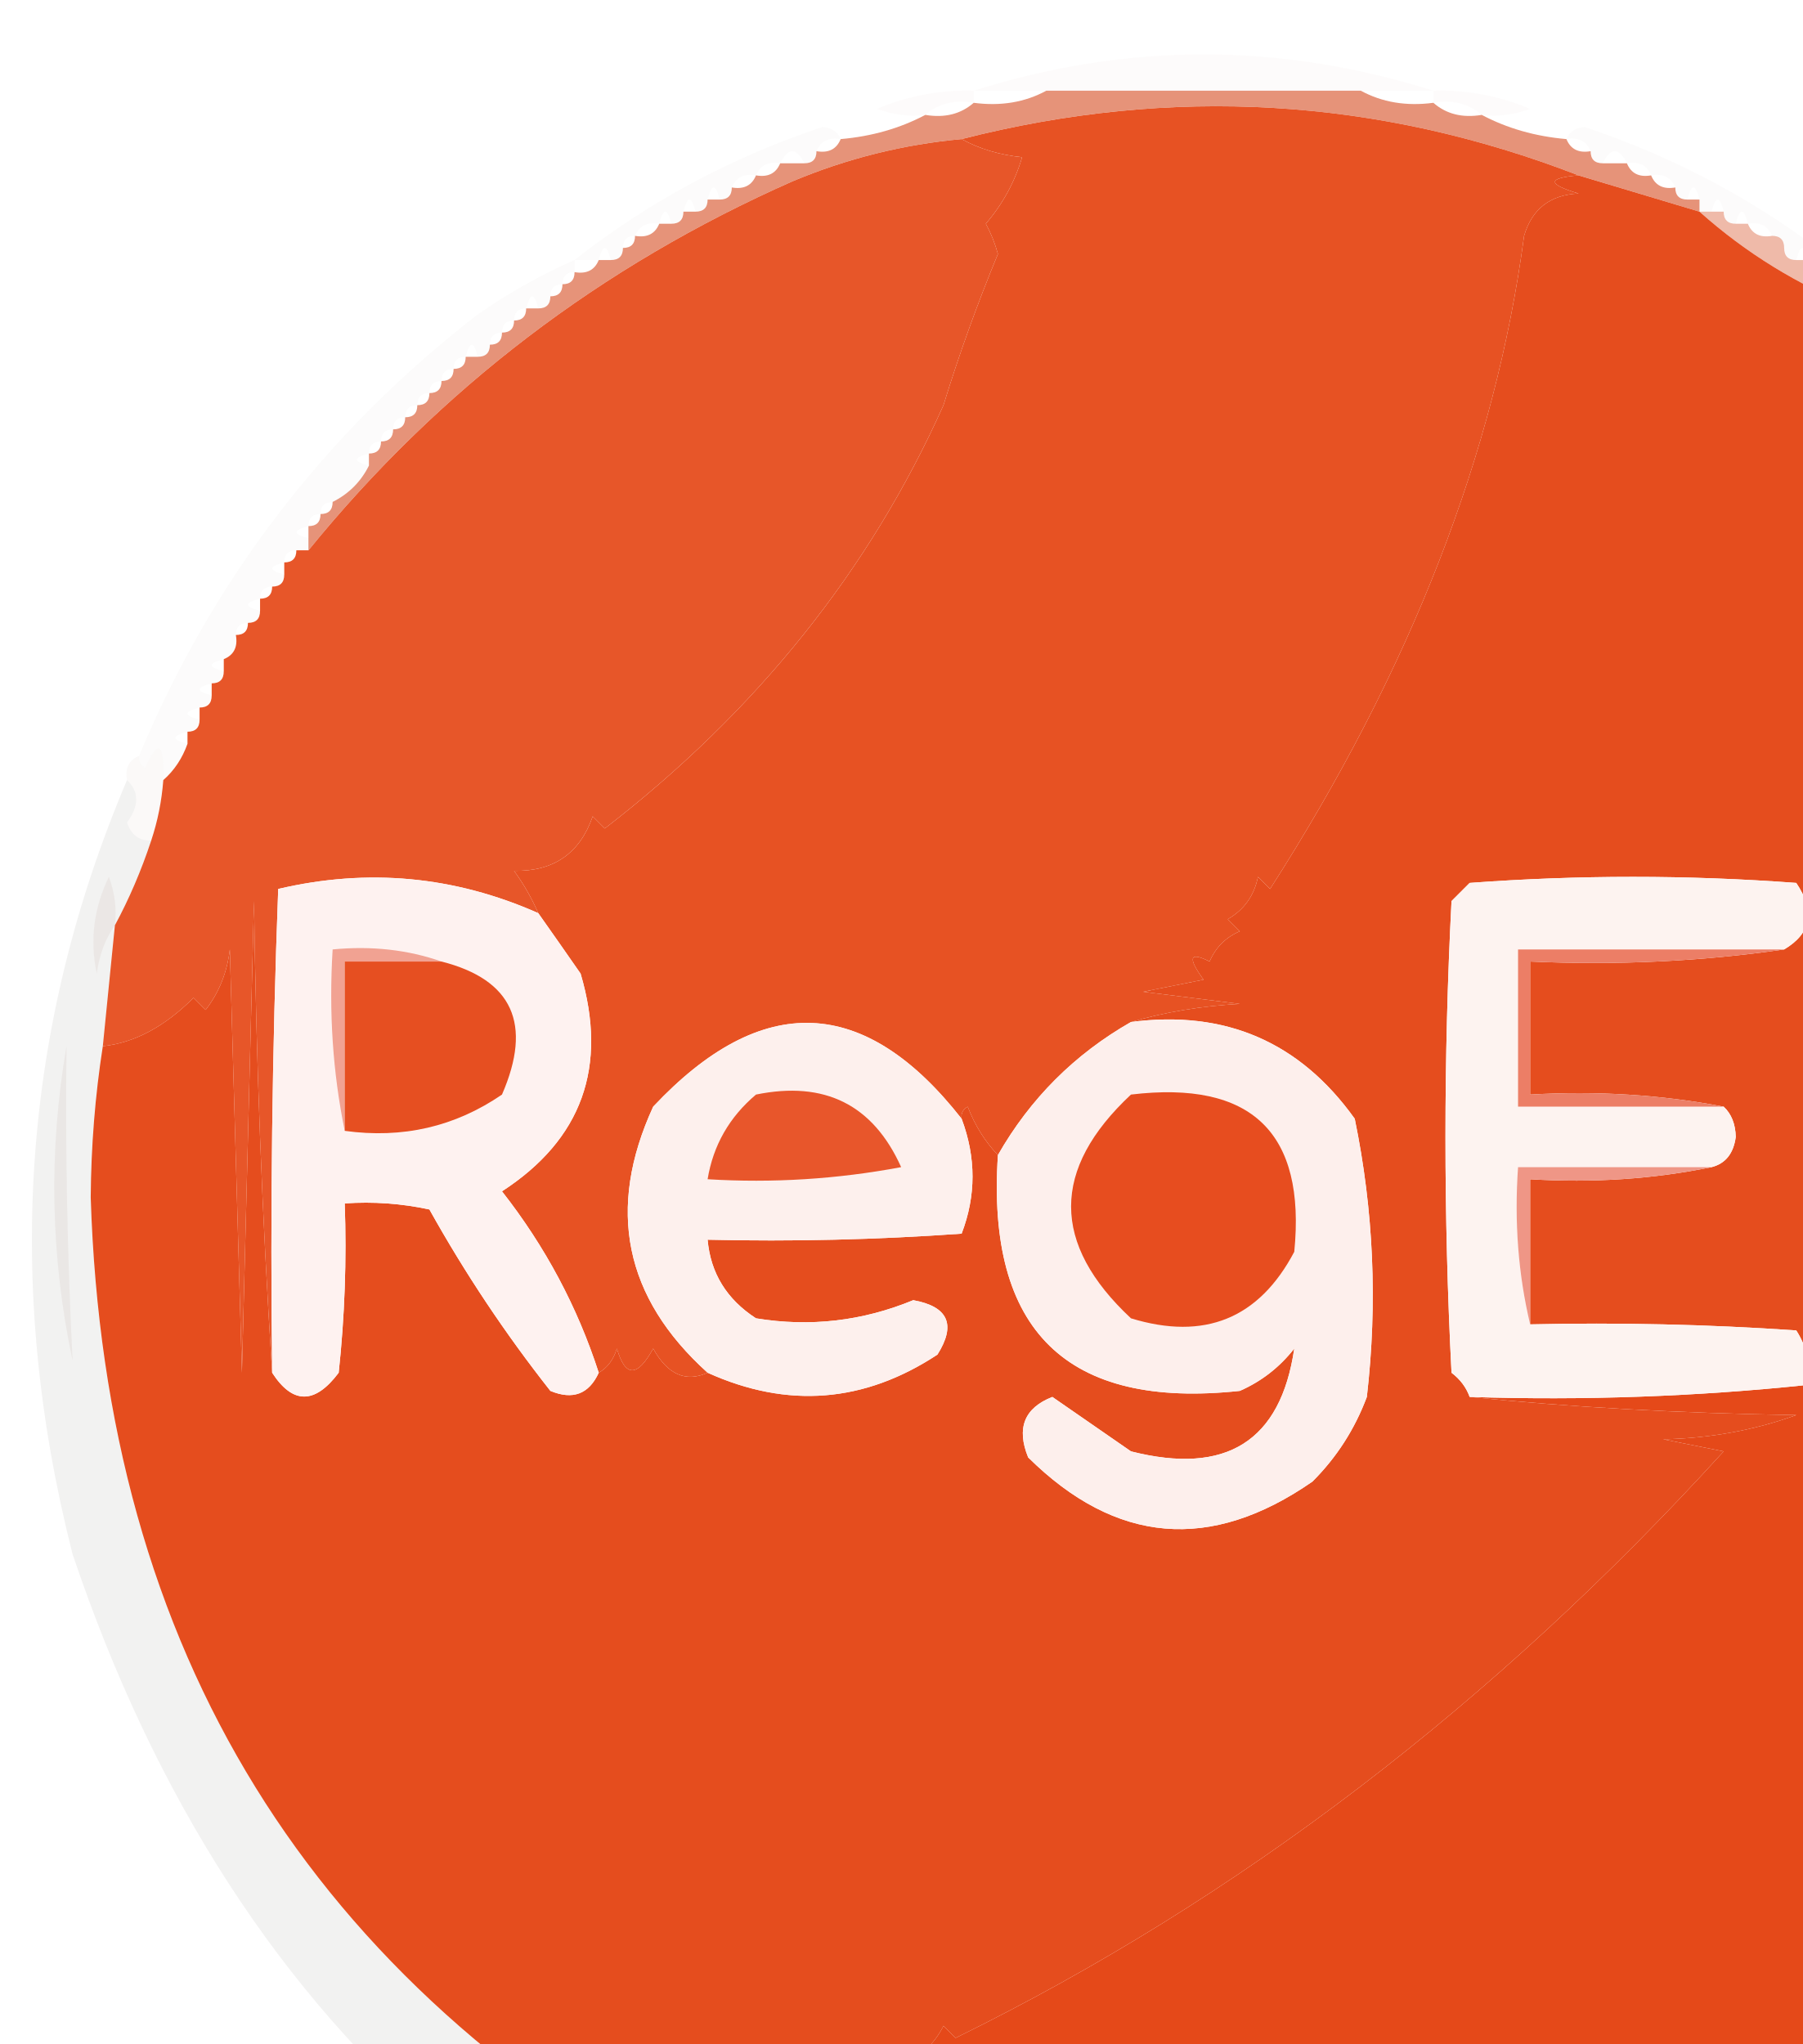
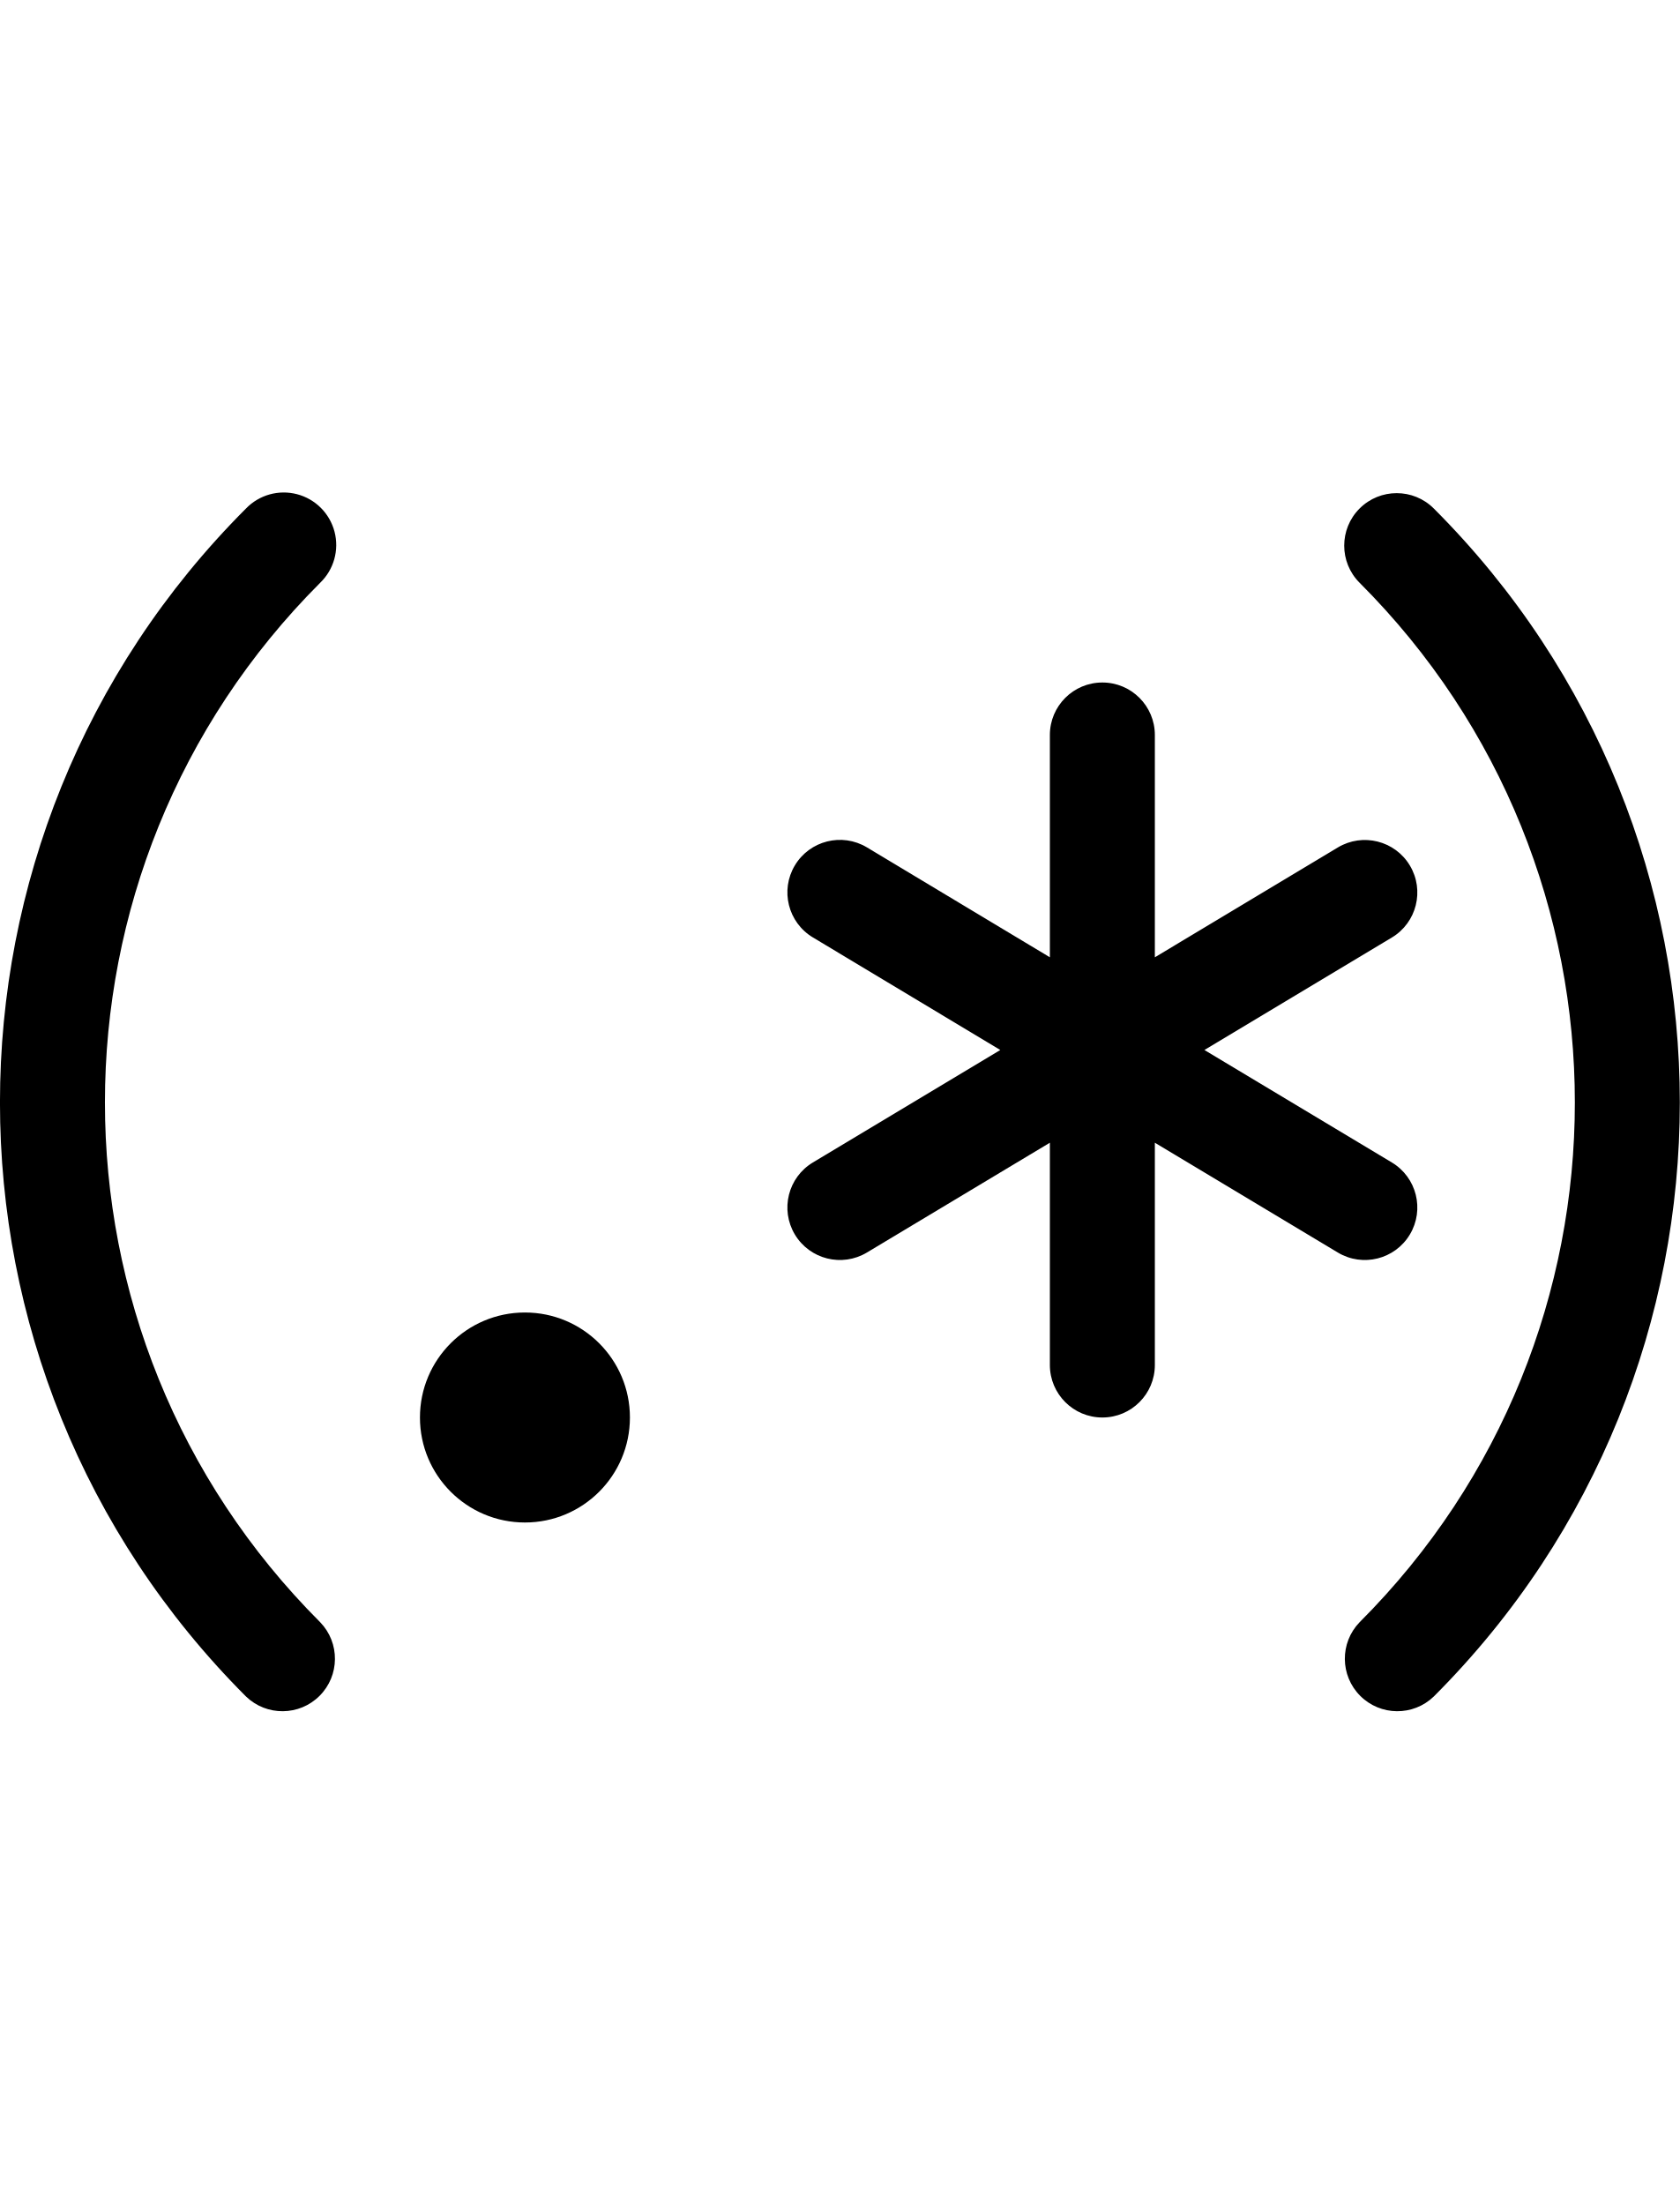
- <svg xmlns="http://www.w3.org/2000/svg" version="1.1" width="149px" height="169px" shape-rendering="geometricPrecision" style="shape-rendering:geometricPrecision; text-rendering:geometricPrecision; image-rendering:optimizeQuality; fill-rule:evenodd; clip-rule:evenodd; viewBox=0 0 640 640">
-   <g>
-     <path style="opacity:0.02" fill="#98472f" d="M 118.5,7.5 C 116.5,7.5 114.5,7.5 112.5,7.5C 108.769,6.804 104.935,6.138 101,5.5C 96.334,6.024 91.5,6.69 86.5,7.5C 84.5,7.5 82.5,7.5 80.5,7.5C 93.167,3.5 105.833,3.5 118.5,7.5 Z M 112.5,7.5 C 103.833,7.5 95.167,7.5 86.5,7.5C 91.5,6.69 96.334,6.024 101,5.5C 104.935,6.138 108.769,6.804 112.5,7.5 Z" />
-   </g>
-   <g>
-     <path style="opacity:0.02" fill="#98472f" d="M 80.5,7.5 C 80.5,7.833 80.5,8.167 80.5,8.5C 78.901,8.232 77.568,8.566 76.5,9.5C 75.127,9.657 73.793,9.49 72.5,9C 75.063,7.921 77.729,7.421 80.5,7.5 Z" />
-   </g>
-   <g>
-     <path style="opacity:0.02" fill="#98472f" d="M 118.5,8.5 C 118.5,8.167 118.5,7.833 118.5,7.5C 121.271,7.421 123.937,7.921 126.5,9C 125.207,9.49 123.873,9.657 122.5,9.5C 121.432,8.566 120.099,8.232 118.5,8.5 Z" />
-   </g>
-   <g>
-     <path style="opacity:1" fill="#e75223" d="M 130.5,14.5 C 127.903,14.721 127.903,15.221 130.5,16C 128.152,16.11 126.652,17.277 126,19.5C 123.632,37.356 116.632,55.356 105,73.5C 104.667,73.167 104.333,72.833 104,72.5C 103.682,74.061 102.849,75.228 101.5,76C 101.833,76.333 102.167,76.667 102.5,77C 101.333,77.5 100.5,78.333 100,79.5C 98.334,78.66 98.167,79.16 99.5,81C 97.833,81.333 96.167,81.667 94.5,82C 97.167,82.333 99.833,82.667 102.5,83C 99.305,83.18 96.305,83.68 93.5,84.5C 88.833,87.167 85.167,90.833 82.5,95.5C 81.442,94.4 80.608,93.066 80,91.5C 79.601,91.728 79.435,92.062 79.5,92.5C 71.484,82.274 62.984,81.94 54,91.5C 50.115,99.958 51.615,107.291 58.5,113.5C 56.692,114.317 55.192,113.65 54,111.5C 52.691,113.891 51.691,113.891 51,111.5C 50.722,112.416 50.222,113.082 49.5,113.5C 47.741,108.059 45.075,103.059 41.5,98.5C 48.107,94.211 50.274,88.211 48,80.5C 46.824,78.804 45.657,77.138 44.5,75.5C 43.972,74.279 43.305,73.113 42.5,72C 45.767,72.063 47.934,70.563 49,67.5C 49.333,67.833 49.667,68.167 50,68.5C 62.579,58.782 71.912,47.115 78,33.5C 79.285,29.317 80.785,25.151 82.5,21C 82.264,20.127 81.931,19.294 81.5,18.5C 82.898,16.87 83.898,15.036 84.5,13C 82.618,12.802 80.952,12.302 79.5,11.5C 96.876,7.065 113.877,8.065 130.5,14.5 Z" />
-   </g>
-   <g>
-     <path style="opacity:1" fill="#e75629" d="M 79.5,11.5 C 80.952,12.302 82.618,12.802 84.5,13C 83.898,15.036 82.898,16.87 81.5,18.5C 81.931,19.294 82.264,20.127 82.5,21C 80.785,25.151 79.285,29.317 78,33.5C 71.912,47.115 62.579,58.782 50,68.5C 49.667,68.167 49.333,67.833 49,67.5C 47.934,70.563 45.767,72.063 42.5,72C 43.305,73.113 43.972,74.279 44.5,75.5C 37.569,72.427 30.402,71.76 23,73.5C 22.5,86.829 22.333,100.163 22.5,113.5C 21.669,100.673 21.169,87.673 21,74.5C 20.667,87.5 20.333,100.5 20,113.5C 19.667,101.833 19.333,90.167 19,78.5C 18.784,80.384 18.117,82.051 17,83.5C 16.667,83.167 16.333,82.833 16,82.5C 13.604,84.893 11.104,86.226 8.5,86.5C 8.833,83.167 9.167,79.833 9.5,76.5C 10.677,74.321 11.677,71.987 12.5,69.5C 13.038,67.883 13.371,66.216 13.5,64.5C 14.401,63.709 15.068,62.709 15.5,61.5C 15.5,61.167 15.5,60.833 15.5,60.5C 16.167,60.5 16.5,60.167 16.5,59.5C 16.5,59.167 16.5,58.833 16.5,58.5C 17.167,58.5 17.5,58.167 17.5,57.5C 17.5,57.167 17.5,56.833 17.5,56.5C 18.167,56.5 18.5,56.167 18.5,55.5C 18.5,55.167 18.5,54.833 18.5,54.5C 19.338,54.158 19.672,53.492 19.5,52.5C 20.167,52.5 20.5,52.167 20.5,51.5C 21.167,51.5 21.5,51.167 21.5,50.5C 21.5,50.167 21.5,49.833 21.5,49.5C 22.167,49.5 22.5,49.167 22.5,48.5C 23.167,48.5 23.5,48.167 23.5,47.5C 23.5,47.167 23.5,46.833 23.5,46.5C 24.167,46.5 24.5,46.167 24.5,45.5C 24.833,45.5 25.167,45.5 25.5,45.5C 36.349,32.16 49.683,21.994 65.5,15C 70.007,13.107 74.673,11.941 79.5,11.5 Z" />
-   </g>
-   <g>
-     <path style="opacity:0.02" fill="#6e3524" d="M 129.5,11.5 C 129.735,10.903 130.235,10.57 131,10.5C 138.564,13.029 145.398,16.695 151.5,21.5C 150.833,21.5 150.167,21.5 149.5,21.5C 149.167,20.167 148.833,20.167 148.5,21.5C 147.833,21.5 147.5,21.167 147.5,20.5C 147.5,19.833 147.167,19.5 146.5,19.5C 146.158,18.662 145.492,18.328 144.5,18.5C 144.167,17.167 143.833,17.167 143.5,18.5C 142.833,18.5 142.5,18.167 142.5,17.5C 142.167,16.167 141.833,16.167 141.5,17.5C 141.167,17.5 140.833,17.5 140.5,17.5C 140.5,17.167 140.5,16.833 140.5,16.5C 140.167,15.167 139.833,15.167 139.5,16.5C 138.833,16.5 138.5,16.167 138.5,15.5C 138.158,14.662 137.492,14.328 136.5,14.5C 136.158,13.662 135.492,13.328 134.5,13.5C 133.833,12.167 133.167,12.167 132.5,13.5C 131.833,13.5 131.5,13.167 131.5,12.5C 131.158,11.662 130.492,11.328 129.5,11.5 Z" />
-   </g>
-   <g>
-     <path style="opacity:1" fill="#e54d1e" d="M 130.5,14.5 C 133.829,15.499 137.162,16.499 140.5,17.5C 144.323,20.916 148.657,23.582 153.5,25.5C 153.833,25.5 154.167,25.5 154.5,25.5C 154.833,25.5 155.167,25.5 155.5,25.5C 155.5,26.167 155.833,26.5 156.5,26.5C 156.5,27.167 156.833,27.5 157.5,27.5C 157.5,28.167 157.833,28.5 158.5,28.5C 158.5,29.167 158.833,29.5 159.5,29.5C 161.766,33.436 164.766,36.769 168.5,39.5C 169.71,39.932 170.71,40.599 171.5,41.5C 171.5,42.167 171.833,42.5 172.5,42.5C 172.5,43.167 172.833,43.5 173.5,43.5C 173.5,43.833 173.5,44.167 173.5,44.5C 173.5,45.167 173.833,45.5 174.5,45.5C 174.5,46.167 174.833,46.5 175.5,46.5C 175.5,47.167 175.833,47.5 176.5,47.5C 176.5,47.833 176.5,48.167 176.5,48.5C 176.5,49.167 176.833,49.5 177.5,49.5C 177.5,49.833 177.5,50.167 177.5,50.5C 177.5,51.167 177.833,51.5 178.5,51.5C 178.5,52.167 178.833,52.5 179.5,52.5C 179.328,53.492 179.662,54.158 180.5,54.5C 180.5,54.833 180.5,55.167 180.5,55.5C 180.5,55.833 180.5,56.167 180.5,56.5C 179.115,55.426 177.949,54.093 177,52.5C 176.86,54.255 177.36,55.922 178.5,57.5C 176.296,59.501 174.629,62.501 173.5,66.5C 171.615,67.197 171.282,68.197 172.5,69.5C 169.597,76.288 166.597,82.621 163.5,88.5C 163.527,90.527 163.527,92.527 163.5,94.5C 161.031,91.856 158.698,89.023 156.5,86C 154.866,85.507 153.199,85.34 151.5,85.5C 151.372,87.655 151.872,89.655 153,91.5C 155.536,94.081 157.702,96.914 159.5,100C 156.628,104.238 153.628,108.404 150.5,112.5C 151.193,113.518 151.859,114.518 152.5,115.5C 151.105,116.815 150.105,116.481 149.5,114.5C 149.714,112.856 149.38,111.356 148.5,110C 141.174,109.5 133.841,109.334 126.5,109.5C 126.5,105.5 126.5,101.5 126.5,97.5C 131.695,97.82 136.695,97.487 141.5,96.5C 142.649,96.209 143.316,95.376 143.5,94C 143.472,92.93 143.139,92.097 142.5,91.5C 137.36,90.512 132.026,90.179 126.5,90.5C 126.5,86.833 126.5,83.167 126.5,79.5C 133.687,79.825 140.687,79.491 147.5,78.5C 149.745,77.172 150.078,75.339 148.5,73C 139.5,72.333 130.5,72.333 121.5,73C 121,73.5 120.5,74 120,74.5C 119.333,87.5 119.333,100.5 120,113.5C 120.717,114.044 121.217,114.711 121.5,115.5C 129.753,116.345 138.753,116.845 148.5,117C 145.024,118.254 141.358,118.921 137.5,119C 139.167,119.333 140.833,119.667 142.5,120C 123.534,140.856 102.367,157.023 79,168.5C 78.667,168.167 78.333,167.833 78,167.5C 77.333,168.833 76.333,169.833 75,170.5C 73.667,170.5 72.333,170.5 71,170.5C 69.665,172.605 67.998,173.271 66,172.5C 65.333,173.833 64.333,174.833 63,175.5C 60.667,176.833 58.333,176.833 56,175.5C 55.333,176.5 55.333,177.5 56,178.5C 57.417,179.078 58.25,180.078 58.5,181.5C 25.673,164.051 8.673,136.551 7.5,99C 7.53,94.752 7.864,90.586 8.5,86.5C 11.104,86.226 13.604,84.893 16,82.5C 16.333,82.833 16.667,83.167 17,83.5C 18.117,82.051 18.784,80.384 19,78.5C 19.333,90.167 19.667,101.833 20,113.5C 20.333,100.5 20.667,87.5 21,74.5C 21.169,87.673 21.669,100.673 22.5,113.5C 24.198,116.124 26.031,116.124 28,113.5C 28.499,108.845 28.666,104.179 28.5,99.5C 30.857,99.337 33.19,99.503 35.5,100C 38.441,105.272 41.774,110.272 45.5,115C 47.352,115.773 48.686,115.273 49.5,113.5C 50.222,113.082 50.722,112.416 51,111.5C 51.691,113.891 52.691,113.891 54,111.5C 55.192,113.65 56.692,114.317 58.5,113.5C 65.114,116.487 71.447,115.987 77.5,112C 79.063,109.524 78.396,108.024 75.5,107.5C 71.299,109.234 66.965,109.734 62.5,109C 60.077,107.429 58.744,105.263 58.5,102.5C 65.508,102.666 72.508,102.5 79.5,102C 80.7,98.869 80.7,95.702 79.5,92.5C 79.435,92.062 79.601,91.728 80,91.5C 80.608,93.066 81.442,94.4 82.5,95.5C 81.534,110.036 88.2,116.536 102.5,115C 104.286,114.215 105.786,113.049 107,111.5C 105.874,119.167 101.374,122 93.5,120C 91.323,118.485 89.156,116.985 87,115.5C 84.681,116.409 84.014,118.075 85,120.5C 92.251,127.675 100.084,128.341 108.5,122.5C 110.499,120.507 111.999,118.173 113,115.5C 113.896,107.754 113.563,100.087 112,92.5C 107.463,86.15 101.297,83.484 93.5,84.5C 96.305,83.68 99.305,83.18 102.5,83C 99.833,82.667 97.167,82.333 94.5,82C 96.167,81.667 97.833,81.333 99.5,81C 98.167,79.16 98.334,78.66 100,79.5C 100.5,78.333 101.333,77.5 102.5,77C 102.167,76.667 101.833,76.333 101.5,76C 102.849,75.228 103.682,74.061 104,72.5C 104.333,72.833 104.667,73.167 105,73.5C 116.632,55.356 123.632,37.356 126,19.5C 126.652,17.277 128.152,16.11 130.5,16C 127.903,15.221 127.903,14.721 130.5,14.5 Z" />
-   </g>
-   <g>
-     <path style="opacity:0.02" fill="#542a1d" d="M 69.5,11.5 C 68.508,11.328 67.842,11.662 67.5,12.5C 67.5,13.167 67.167,13.5 66.5,13.5C 65.833,12.167 65.167,12.167 64.5,13.5C 63.508,13.328 62.842,13.662 62.5,14.5C 61.508,14.328 60.842,14.662 60.5,15.5C 60.5,16.167 60.167,16.5 59.5,16.5C 59.167,15.167 58.833,15.167 58.5,16.5C 58.5,17.167 58.167,17.5 57.5,17.5C 57.167,16.167 56.833,16.167 56.5,17.5C 56.5,18.167 56.167,18.5 55.5,18.5C 55.167,17.167 54.833,17.167 54.5,18.5C 53.508,18.328 52.842,18.662 52.5,19.5C 51.833,19.5 51.5,19.833 51.5,20.5C 51.5,21.167 51.167,21.5 50.5,21.5C 50.167,20.167 49.833,20.167 49.5,21.5C 48.833,21.5 48.167,21.5 47.5,21.5C 53.602,16.695 60.436,13.029 68,10.5C 68.765,10.57 69.265,10.903 69.5,11.5 Z" />
-   </g>
-   <g>
-     <path style="opacity:0.737" fill="#dd6c49" d="M 86.5,7.5 C 95.167,7.5 103.833,7.5 112.5,7.5C 114.265,8.461 116.265,8.795 118.5,8.5C 119.568,9.434 120.901,9.768 122.5,9.5C 124.599,10.612 126.933,11.278 129.5,11.5C 129.842,12.338 130.508,12.672 131.5,12.5C 131.5,13.167 131.833,13.5 132.5,13.5C 133.167,13.5 133.833,13.5 134.5,13.5C 134.842,14.338 135.508,14.672 136.5,14.5C 136.842,15.338 137.508,15.672 138.5,15.5C 138.5,16.167 138.833,16.5 139.5,16.5C 139.833,16.5 140.167,16.5 140.5,16.5C 140.5,16.833 140.5,17.167 140.5,17.5C 137.162,16.499 133.829,15.499 130.5,14.5C 113.877,8.065 96.876,7.065 79.5,11.5C 74.673,11.941 70.007,13.107 65.5,15C 49.683,21.994 36.349,32.16 25.5,45.5C 25.5,45.167 25.5,44.833 25.5,44.5C 25.5,44.167 25.5,43.833 25.5,43.5C 26.167,43.5 26.5,43.167 26.5,42.5C 27.167,42.5 27.5,42.167 27.5,41.5C 28.833,40.833 29.833,39.833 30.5,38.5C 30.5,38.167 30.5,37.833 30.5,37.5C 31.167,37.5 31.5,37.167 31.5,36.5C 32.167,36.5 32.5,36.167 32.5,35.5C 33.167,35.5 33.5,35.167 33.5,34.5C 34.167,34.5 34.5,34.167 34.5,33.5C 35.167,33.5 35.5,33.167 35.5,32.5C 36.167,32.5 36.5,32.167 36.5,31.5C 37.167,31.5 37.5,31.167 37.5,30.5C 38.167,30.5 38.5,30.167 38.5,29.5C 38.833,29.5 39.167,29.5 39.5,29.5C 40.167,29.5 40.5,29.167 40.5,28.5C 41.167,28.5 41.5,28.167 41.5,27.5C 42.167,27.5 42.5,27.167 42.5,26.5C 43.167,26.5 43.5,26.167 43.5,25.5C 43.833,25.5 44.167,25.5 44.5,25.5C 45.167,25.5 45.5,25.167 45.5,24.5C 46.167,24.5 46.5,24.167 46.5,23.5C 47.167,23.5 47.5,23.167 47.5,22.5C 48.492,22.672 49.158,22.338 49.5,21.5C 49.833,21.5 50.167,21.5 50.5,21.5C 51.167,21.5 51.5,21.167 51.5,20.5C 52.167,20.5 52.5,20.167 52.5,19.5C 53.492,19.672 54.158,19.338 54.5,18.5C 54.833,18.5 55.167,18.5 55.5,18.5C 56.167,18.5 56.5,18.167 56.5,17.5C 56.833,17.5 57.167,17.5 57.5,17.5C 58.167,17.5 58.5,17.167 58.5,16.5C 58.833,16.5 59.167,16.5 59.5,16.5C 60.167,16.5 60.5,16.167 60.5,15.5C 61.492,15.672 62.158,15.338 62.5,14.5C 63.492,14.672 64.158,14.338 64.5,13.5C 65.167,13.5 65.833,13.5 66.5,13.5C 67.167,13.5 67.5,13.167 67.5,12.5C 68.492,12.672 69.158,12.338 69.5,11.5C 72.067,11.278 74.401,10.612 76.5,9.5C 78.099,9.768 79.432,9.434 80.5,8.5C 82.735,8.795 84.735,8.461 86.5,7.5 Z" />
-   </g>
-   <g>
-     <path style="opacity:0.463" fill="#dc6a46" d="M 140.5,17.5 C 140.833,17.5 141.167,17.5 141.5,17.5C 141.833,17.5 142.167,17.5 142.5,17.5C 142.5,18.167 142.833,18.5 143.5,18.5C 143.833,18.5 144.167,18.5 144.5,18.5C 144.842,19.338 145.508,19.672 146.5,19.5C 147.167,19.5 147.5,19.833 147.5,20.5C 147.5,21.167 147.833,21.5 148.5,21.5C 148.833,21.5 149.167,21.5 149.5,21.5C 149.842,22.338 150.508,22.672 151.5,22.5C 151.5,23.167 151.833,23.5 152.5,23.5C 152.5,24.167 152.833,24.5 153.5,24.5C 153.5,24.833 153.5,25.167 153.5,25.5C 148.657,23.582 144.323,20.916 140.5,17.5 Z" />
-   </g>
-   <g>
-     <path style="opacity:0.788" fill="#d96945" d="M 159.5,29.5 C 159.833,29.5 160.167,29.5 160.5,29.5C 160.5,30.167 160.833,30.5 161.5,30.5C 161.5,31.167 161.833,31.5 162.5,31.5C 162.5,32.167 162.833,32.5 163.5,32.5C 163.5,33.167 163.833,33.5 164.5,33.5C 164.5,34.167 164.833,34.5 165.5,34.5C 165.5,35.167 165.833,35.5 166.5,35.5C 166.5,36.167 166.833,36.5 167.5,36.5C 167.5,37.167 167.833,37.5 168.5,37.5C 168.5,37.833 168.5,38.167 168.5,38.5C 168.5,38.833 168.5,39.167 168.5,39.5C 164.766,36.769 161.766,33.436 159.5,29.5 Z" />
-   </g>
-   <g>
-     <path style="opacity:0.02" fill="#4f261a" d="M 47.5,21.5 C 47.5,21.833 47.5,22.167 47.5,22.5C 46.833,22.5 46.5,22.833 46.5,23.5C 45.833,23.5 45.5,23.833 45.5,24.5C 45.5,25.167 45.167,25.5 44.5,25.5C 44.167,24.167 43.833,24.167 43.5,25.5C 42.833,25.5 42.5,25.833 42.5,26.5C 41.833,26.5 41.5,26.833 41.5,27.5C 40.833,27.5 40.5,27.833 40.5,28.5C 40.5,29.167 40.167,29.5 39.5,29.5C 39.167,28.167 38.833,28.167 38.5,29.5C 37.833,29.5 37.5,29.833 37.5,30.5C 36.833,30.5 36.5,30.833 36.5,31.5C 35.833,31.5 35.5,31.833 35.5,32.5C 34.833,32.5 34.5,32.833 34.5,33.5C 33.833,33.5 33.5,33.833 33.5,34.5C 32.833,34.5 32.5,34.833 32.5,35.5C 31.833,35.5 31.5,35.833 31.5,36.5C 30.833,36.5 30.5,36.833 30.5,37.5C 29.167,37.833 29.167,38.167 30.5,38.5C 29.833,39.833 28.833,40.833 27.5,41.5C 26.833,41.5 26.5,41.833 26.5,42.5C 25.833,42.5 25.5,42.833 25.5,43.5C 24.167,43.833 24.167,44.167 25.5,44.5C 25.5,44.833 25.5,45.167 25.5,45.5C 25.167,45.5 24.833,45.5 24.5,45.5C 23.833,45.5 23.5,45.833 23.5,46.5C 22.167,46.833 22.167,47.167 23.5,47.5C 23.5,48.167 23.167,48.5 22.5,48.5C 21.833,48.5 21.5,48.833 21.5,49.5C 20.167,49.833 20.167,50.167 21.5,50.5C 21.5,51.167 21.167,51.5 20.5,51.5C 19.833,51.5 19.5,51.833 19.5,52.5C 19.672,53.492 19.338,54.158 18.5,54.5C 17.167,54.833 17.167,55.167 18.5,55.5C 18.5,56.167 18.167,56.5 17.5,56.5C 16.167,56.833 16.167,57.167 17.5,57.5C 17.5,58.167 17.167,58.5 16.5,58.5C 15.167,58.833 15.167,59.167 16.5,59.5C 16.5,60.167 16.167,60.5 15.5,60.5C 14.167,60.833 14.167,61.167 15.5,61.5C 15.068,62.709 14.401,63.709 13.5,64.5C 13.588,61.402 13.088,61.068 12,63.5C 11.601,63.272 11.435,62.938 11.5,62.5C 17.59,47.902 26.924,35.735 39.5,26C 42.059,24.223 44.726,22.723 47.5,21.5 Z" />
-   </g>
-   <g>
-     <path style="opacity:0.035" fill="#57291b" d="M 151.5,22.5 C 151.5,22.167 151.5,21.833 151.5,21.5C 164.096,28.428 174.096,38.095 181.5,50.5C 180.957,50.56 180.624,50.893 180.5,51.5C 183.831,56.663 186.498,62.163 188.5,68C 188.164,69.03 187.497,69.53 186.5,69.5C 185.892,66.673 184.892,64.007 183.5,61.5C 184.833,61.167 184.833,60.833 183.5,60.5C 182.833,60.5 182.5,60.167 182.5,59.5C 183.833,59.167 183.833,58.833 182.5,58.5C 181.833,58.5 181.5,58.167 181.5,57.5C 182.833,57.167 182.833,56.833 181.5,56.5C 181.167,56.5 180.833,56.5 180.5,56.5C 180.5,56.167 180.5,55.833 180.5,55.5C 181.833,55.167 181.833,54.833 180.5,54.5C 179.662,54.158 179.328,53.492 179.5,52.5C 178.833,52.5 178.5,52.167 178.5,51.5C 177.833,51.5 177.5,51.167 177.5,50.5C 178.833,50.167 178.833,49.833 177.5,49.5C 176.833,49.5 176.5,49.167 176.5,48.5C 176.5,48.167 176.5,47.833 176.5,47.5C 175.833,47.5 175.5,47.167 175.5,46.5C 174.833,46.5 174.5,46.167 174.5,45.5C 173.833,45.5 173.5,45.167 173.5,44.5C 174.833,44.167 174.833,43.833 173.5,43.5C 172.833,43.5 172.5,43.167 172.5,42.5C 171.833,42.5 171.5,42.167 171.5,41.5C 170.71,40.599 169.71,39.932 168.5,39.5C 168.5,39.167 168.5,38.833 168.5,38.5C 169.833,38.167 169.833,37.833 168.5,37.5C 167.833,37.5 167.5,37.167 167.5,36.5C 166.833,36.5 166.5,36.167 166.5,35.5C 165.833,35.5 165.5,35.167 165.5,34.5C 164.833,34.5 164.5,34.167 164.5,33.5C 163.833,33.5 163.5,33.167 163.5,32.5C 162.833,32.5 162.5,32.167 162.5,31.5C 161.833,31.5 161.5,31.167 161.5,30.5C 160.833,30.5 160.5,30.167 160.5,29.5C 160.167,28.167 159.833,28.167 159.5,29.5C 158.833,29.5 158.5,29.167 158.5,28.5C 157.833,28.5 157.5,28.167 157.5,27.5C 156.833,27.5 156.5,27.167 156.5,26.5C 155.833,26.5 155.5,26.167 155.5,25.5C 155.167,24.167 154.833,24.167 154.5,25.5C 154.167,25.5 153.833,25.5 153.5,25.5C 153.5,25.167 153.5,24.833 153.5,24.5C 152.833,24.5 152.5,24.167 152.5,23.5C 151.833,23.5 151.5,23.167 151.5,22.5 Z" />
-   </g>
-   <g>
-     <path style="opacity:1" fill="#e54919" d="M 180.5,56.5 C 180.833,56.5 181.167,56.5 181.5,56.5C 181.5,56.833 181.5,57.167 181.5,57.5C 181.5,58.167 181.833,58.5 182.5,58.5C 182.5,58.833 182.5,59.167 182.5,59.5C 182.5,60.167 182.833,60.5 183.5,60.5C 183.5,60.833 183.5,61.167 183.5,61.5C 184.892,64.007 185.892,66.673 186.5,69.5C 187.323,71.987 188.323,74.321 189.5,76.5C 196.875,114.882 185.875,146.715 156.5,172C 153.778,174.358 150.778,176.191 147.5,177.5C 140.098,180.871 132.765,184.204 125.5,187.5C 110.943,190.493 96.276,191.16 81.5,189.5C 75.367,187.124 69.034,185.124 62.5,183.5C 60.847,183.34 59.514,182.674 58.5,181.5C 58.25,180.078 57.417,179.078 56,178.5C 55.333,177.5 55.333,176.5 56,175.5C 58.333,176.833 60.667,176.833 63,175.5C 64.333,174.833 65.333,173.833 66,172.5C 67.998,173.271 69.665,172.605 71,170.5C 72.333,170.5 73.667,170.5 75,170.5C 76.333,169.833 77.333,168.833 78,167.5C 78.333,167.833 78.667,168.167 79,168.5C 102.367,157.023 123.534,140.856 142.5,120C 140.833,119.667 139.167,119.333 137.5,119C 141.358,118.921 145.024,118.254 148.5,117C 138.753,116.845 129.753,116.345 121.5,115.5C 130.917,115.805 140.25,115.472 149.5,114.5C 150.105,116.481 151.105,116.815 152.5,115.5C 153.552,115.649 154.552,115.483 155.5,115C 158.333,111.5 161.167,108 164,104.5C 166.833,108 169.667,111.5 172.5,115C 176.088,115.611 177.254,114.111 176,110.5C 173.126,107.247 170.626,103.747 168.5,100C 170.597,96.232 173.097,92.732 176,89.5C 176.49,88.207 176.657,86.873 176.5,85.5C 174.801,85.34 173.134,85.507 171.5,86C 169.333,88.833 167.167,91.667 165,94.5C 164.31,95.738 163.81,95.738 163.5,94.5C 163.527,92.527 163.527,90.527 163.5,88.5C 166.597,82.621 169.597,76.288 172.5,69.5C 171.282,68.197 171.615,67.197 173.5,66.5C 174.629,62.501 176.296,59.501 178.5,57.5C 177.36,55.922 176.86,54.255 177,52.5C 177.949,54.093 179.115,55.426 180.5,56.5 Z" />
-   </g>
-   <g>
-     <path style="opacity:0.035" fill="#733320" d="M 13.5,64.5 C 13.371,66.216 13.038,67.883 12.5,69.5C 11.503,69.53 10.836,69.03 10.5,68C 11.515,66.627 11.515,65.46 10.5,64.5C 10.328,63.508 10.662,62.842 11.5,62.5C 11.435,62.938 11.601,63.272 12,63.5C 13.088,61.068 13.588,61.402 13.5,64.5 Z" />
-   </g>
-   <g>
-     <path style="opacity:0.058" fill="#1b0d07" d="M 181.5,50.5 C 199.002,80.3 201.169,110.966 188,142.5C 171.786,175.215 145.62,194.215 109.5,199.5C 104.833,199.5 100.167,199.5 95.5,199.5C 95.167,198.167 94.833,198.167 94.5,199.5C 92.833,199.5 91.167,199.5 89.5,199.5C 47.472,192.646 19.639,168.98 6,128.5C 0.33,106.246 1.83,84.913 10.5,64.5C 11.515,65.46 11.515,66.627 10.5,68C 10.836,69.03 11.503,69.53 12.5,69.5C 11.677,71.987 10.677,74.321 9.5,76.5C 9.167,79.833 8.833,83.167 8.5,86.5C 7.864,90.586 7.53,94.752 7.5,99C 8.673,136.551 25.673,164.051 58.5,181.5C 59.514,182.674 60.847,183.34 62.5,183.5C 68.365,186.676 74.699,188.676 81.5,189.5C 83.292,190.309 85.292,190.809 87.5,191C 95.5,191.667 103.5,191.667 111.5,191C 116.44,190.432 121.107,189.265 125.5,187.5C 133.637,185.762 140.97,182.429 147.5,177.5C 150.778,176.191 153.778,174.358 156.5,172C 185.875,146.715 196.875,114.882 189.5,76.5C 188.323,74.321 187.323,71.987 186.5,69.5C 187.497,69.53 188.164,69.03 188.5,68C 186.498,62.163 183.831,56.663 180.5,51.5C 180.624,50.893 180.957,50.56 181.5,50.5 Z" />
-   </g>
-   <g>
-     <path style="opacity:0.055" fill="#712b17" d="M 9.5,76.5 C 8.71,77.609 8.21,78.942 8,80.5C 7.416,77.743 7.75,75.077 9,72.5C 9.49,73.793 9.657,75.127 9.5,76.5 Z" />
-   </g>
-   <g>
-     <path style="opacity:1" fill="#fef2f0" d="M 44.5,75.5 C 45.657,77.138 46.824,78.804 48,80.5C 50.274,88.211 48.107,94.211 41.5,98.5C 45.075,103.059 47.741,108.059 49.5,113.5C 48.686,115.273 47.352,115.773 45.5,115C 41.774,110.272 38.441,105.272 35.5,100C 33.19,99.503 30.857,99.337 28.5,99.5C 28.666,104.179 28.499,108.845 28,113.5C 26.031,116.124 24.198,116.124 22.5,113.5C 22.333,100.163 22.5,86.829 23,73.5C 30.402,71.76 37.569,72.427 44.5,75.5 Z" />
-   </g>
-   <g>
-     <path style="opacity:1" fill="#fdf3f0" d="M 147.5,78.5 C 140.167,78.5 132.833,78.5 125.5,78.5C 125.5,82.833 125.5,87.167 125.5,91.5C 131.167,91.5 136.833,91.5 142.5,91.5C 143.139,92.097 143.472,92.93 143.5,94C 143.316,95.376 142.649,96.209 141.5,96.5C 136.167,96.5 130.833,96.5 125.5,96.5C 125.182,101.032 125.515,105.366 126.5,109.5C 133.841,109.334 141.174,109.5 148.5,110C 149.38,111.356 149.714,112.856 149.5,114.5C 140.25,115.472 130.917,115.805 121.5,115.5C 121.217,114.711 120.717,114.044 120,113.5C 119.333,100.5 119.333,87.5 120,74.5C 120.5,74 121,73.5 121.5,73C 130.5,72.333 139.5,72.333 148.5,73C 150.078,75.339 149.745,77.172 147.5,78.5 Z" />
-   </g>
-   <g>
-     <path style="opacity:0.055" fill="#722c18" d="M 189.5,76.5 C 189.343,75.127 189.51,73.793 190,72.5C 191.422,75.03 191.755,77.697 191,80.5C 190.79,78.942 190.29,77.609 189.5,76.5 Z" />
-   </g>
-   <g>
-     <path style="opacity:1" fill="#ec7e66" d="M 147.5,78.5 C 140.687,79.491 133.687,79.825 126.5,79.5C 126.5,83.167 126.5,86.833 126.5,90.5C 132.026,90.179 137.36,90.512 142.5,91.5C 136.833,91.5 131.167,91.5 125.5,91.5C 125.5,87.167 125.5,82.833 125.5,78.5C 132.833,78.5 140.167,78.5 147.5,78.5 Z" />
-   </g>
-   <g>
-     <path style="opacity:1" fill="#f1a292" d="M 36.5,79.5 C 33.833,79.5 31.167,79.5 28.5,79.5C 28.5,84.167 28.5,88.833 28.5,93.5C 27.513,88.695 27.18,83.695 27.5,78.5C 30.713,78.19 33.713,78.523 36.5,79.5 Z" />
-   </g>
-   <g>
-     <path style="opacity:1" fill="#e64f21" d="M 36.5,79.5 C 42.374,80.997 44.04,84.663 41.5,90.5C 37.618,93.161 33.285,94.161 28.5,93.5C 28.5,88.833 28.5,84.167 28.5,79.5C 31.167,79.5 33.833,79.5 36.5,79.5 Z" />
-   </g>
-   <g>
-     <path style="opacity:1" fill="#fdf0ed" d="M 79.5,92.5 C 80.7,95.702 80.7,98.869 79.5,102C 72.508,102.5 65.508,102.666 58.5,102.5C 58.744,105.263 60.077,107.429 62.5,109C 66.965,109.734 71.299,109.234 75.5,107.5C 78.396,108.024 79.063,109.524 77.5,112C 71.447,115.987 65.114,116.487 58.5,113.5C 51.615,107.291 50.115,99.958 54,91.5C 62.984,81.94 71.484,82.274 79.5,92.5 Z" />
-   </g>
-   <g>
-     <path style="opacity:1" fill="#fdefec" d="M 93.5,84.5 C 101.297,83.484 107.463,86.15 112,92.5C 113.563,100.087 113.896,107.754 113,115.5C 111.999,118.173 110.499,120.507 108.5,122.5C 100.084,128.341 92.251,127.675 85,120.5C 84.014,118.075 84.681,116.409 87,115.5C 89.156,116.985 91.323,118.485 93.5,120C 101.374,122 105.874,119.167 107,111.5C 105.786,113.049 104.286,114.215 102.5,115C 88.2,116.536 81.534,110.036 82.5,95.5C 85.167,90.833 88.833,87.167 93.5,84.5 Z" />
-   </g>
-   <g>
-     <path style="opacity:1" fill="#fdf0ed" d="M 163.5,94.5 C 163.81,95.738 164.31,95.738 165,94.5C 167.167,91.667 169.333,88.833 171.5,86C 173.134,85.507 174.801,85.34 176.5,85.5C 176.657,86.873 176.49,88.207 176,89.5C 173.097,92.732 170.597,96.232 168.5,100C 170.626,103.747 173.126,107.247 176,110.5C 177.254,114.111 176.088,115.611 172.5,115C 169.667,111.5 166.833,108 164,104.5C 161.167,108 158.333,111.5 155.5,115C 154.552,115.483 153.552,115.649 152.5,115.5C 151.859,114.518 151.193,113.518 150.5,112.5C 153.628,108.404 156.628,104.238 159.5,100C 157.702,96.914 155.536,94.081 153,91.5C 151.872,89.655 151.372,87.655 151.5,85.5C 153.199,85.34 154.866,85.507 156.5,86C 158.698,89.023 161.031,91.856 163.5,94.5 Z" />
-   </g>
-   <g>
-     <path style="opacity:1" fill="#e8562b" d="M 62.5,90.5 C 68.178,89.339 72.178,91.339 74.5,96.5C 69.208,97.495 63.875,97.828 58.5,97.5C 58.961,94.697 60.295,92.363 62.5,90.5 Z" />
-   </g>
-   <g>
-     <path style="opacity:1" fill="#e74d1f" d="M 93.5,90.5 C 103.474,89.308 107.974,93.642 107,103.5C 104.081,109.025 99.581,110.858 93.5,109C 86.899,102.837 86.899,96.671 93.5,90.5 Z" />
-   </g>
-   <g>
-     <path style="opacity:0.055" fill="#601e0f" d="M 5.5,86.5 C 5.391,95.005 5.558,103.672 6,112.5C 4.169,103.86 4.002,95.193 5.5,86.5 Z" />
-   </g>
-   <g>
-     <path style="opacity:0.055" fill="#5f1e0e" d="M 192.5,85.5 C 194.904,94.315 195.07,103.315 193,112.5C 193.726,103.505 193.56,94.505 192.5,85.5 Z" />
-   </g>
-   <g>
-     <path style="opacity:1" fill="#ef9686" d="M 141.5,96.5 C 136.695,97.487 131.695,97.82 126.5,97.5C 126.5,101.5 126.5,105.5 126.5,109.5C 125.515,105.366 125.182,101.032 125.5,96.5C 130.833,96.5 136.167,96.5 141.5,96.5 Z" />
-   </g>
-   <g>
-     <path style="opacity:0.765" fill="#a03310" d="M 147.5,177.5 C 140.97,182.429 133.637,185.762 125.5,187.5C 132.765,184.204 140.098,180.871 147.5,177.5 Z" />
-   </g>
-   <g>
-     <path style="opacity:1" fill="#a23310" d="M 62.5,183.5 C 69.034,185.124 75.367,187.124 81.5,189.5C 74.699,188.676 68.365,186.676 62.5,183.5 Z" />
-   </g>
-   <g>
-     <path style="opacity:0.635" fill="#9b300f" d="M 125.5,187.5 C 121.107,189.265 116.44,190.432 111.5,191C 103.5,191.667 95.5,191.667 87.5,191C 85.292,190.809 83.292,190.309 81.5,189.5C 96.276,191.16 110.943,190.493 125.5,187.5 Z" />
-   </g>
+ <svg xmlns="http://www.w3.org/2000/svg" width="128" height="168" fill="currentColor" class="bi bi-regex" viewBox="0 0 16 16">
+   <path fill-rule="evenodd" d="M3.05 3.05a7 7 0 0 0 0 9.9.5.5 0 0 1-.707.707 8 8 0 0 1 0-11.314.5.5 0 1 1 .707.707Zm9.9-.707a.5.5 0 0 1 .707 0 8 8 0 0 1 0 11.314.5.5 0 0 1-.707-.707 7 7 0 0 0 0-9.9.5.5 0 0 1 0-.707ZM6 11a1 1 0 1 1-2 0 1 1 0 0 1 2 0Zm5-6.5a.5.5 0 0 0-1 0v2.117L8.257 5.57a.5.5 0 0 0-.514.858L9.528 7.5 7.743 8.571a.5.5 0 1 0 .514.858L10 8.383V10.5a.5.5 0 1 0 1 0V8.383l1.743 1.046a.5.5 0 0 0 .514-.858L11.472 7.5l1.785-1.071a.5.5 0 1 0-.514-.858L11 6.617V4.5Z" />
</svg>
